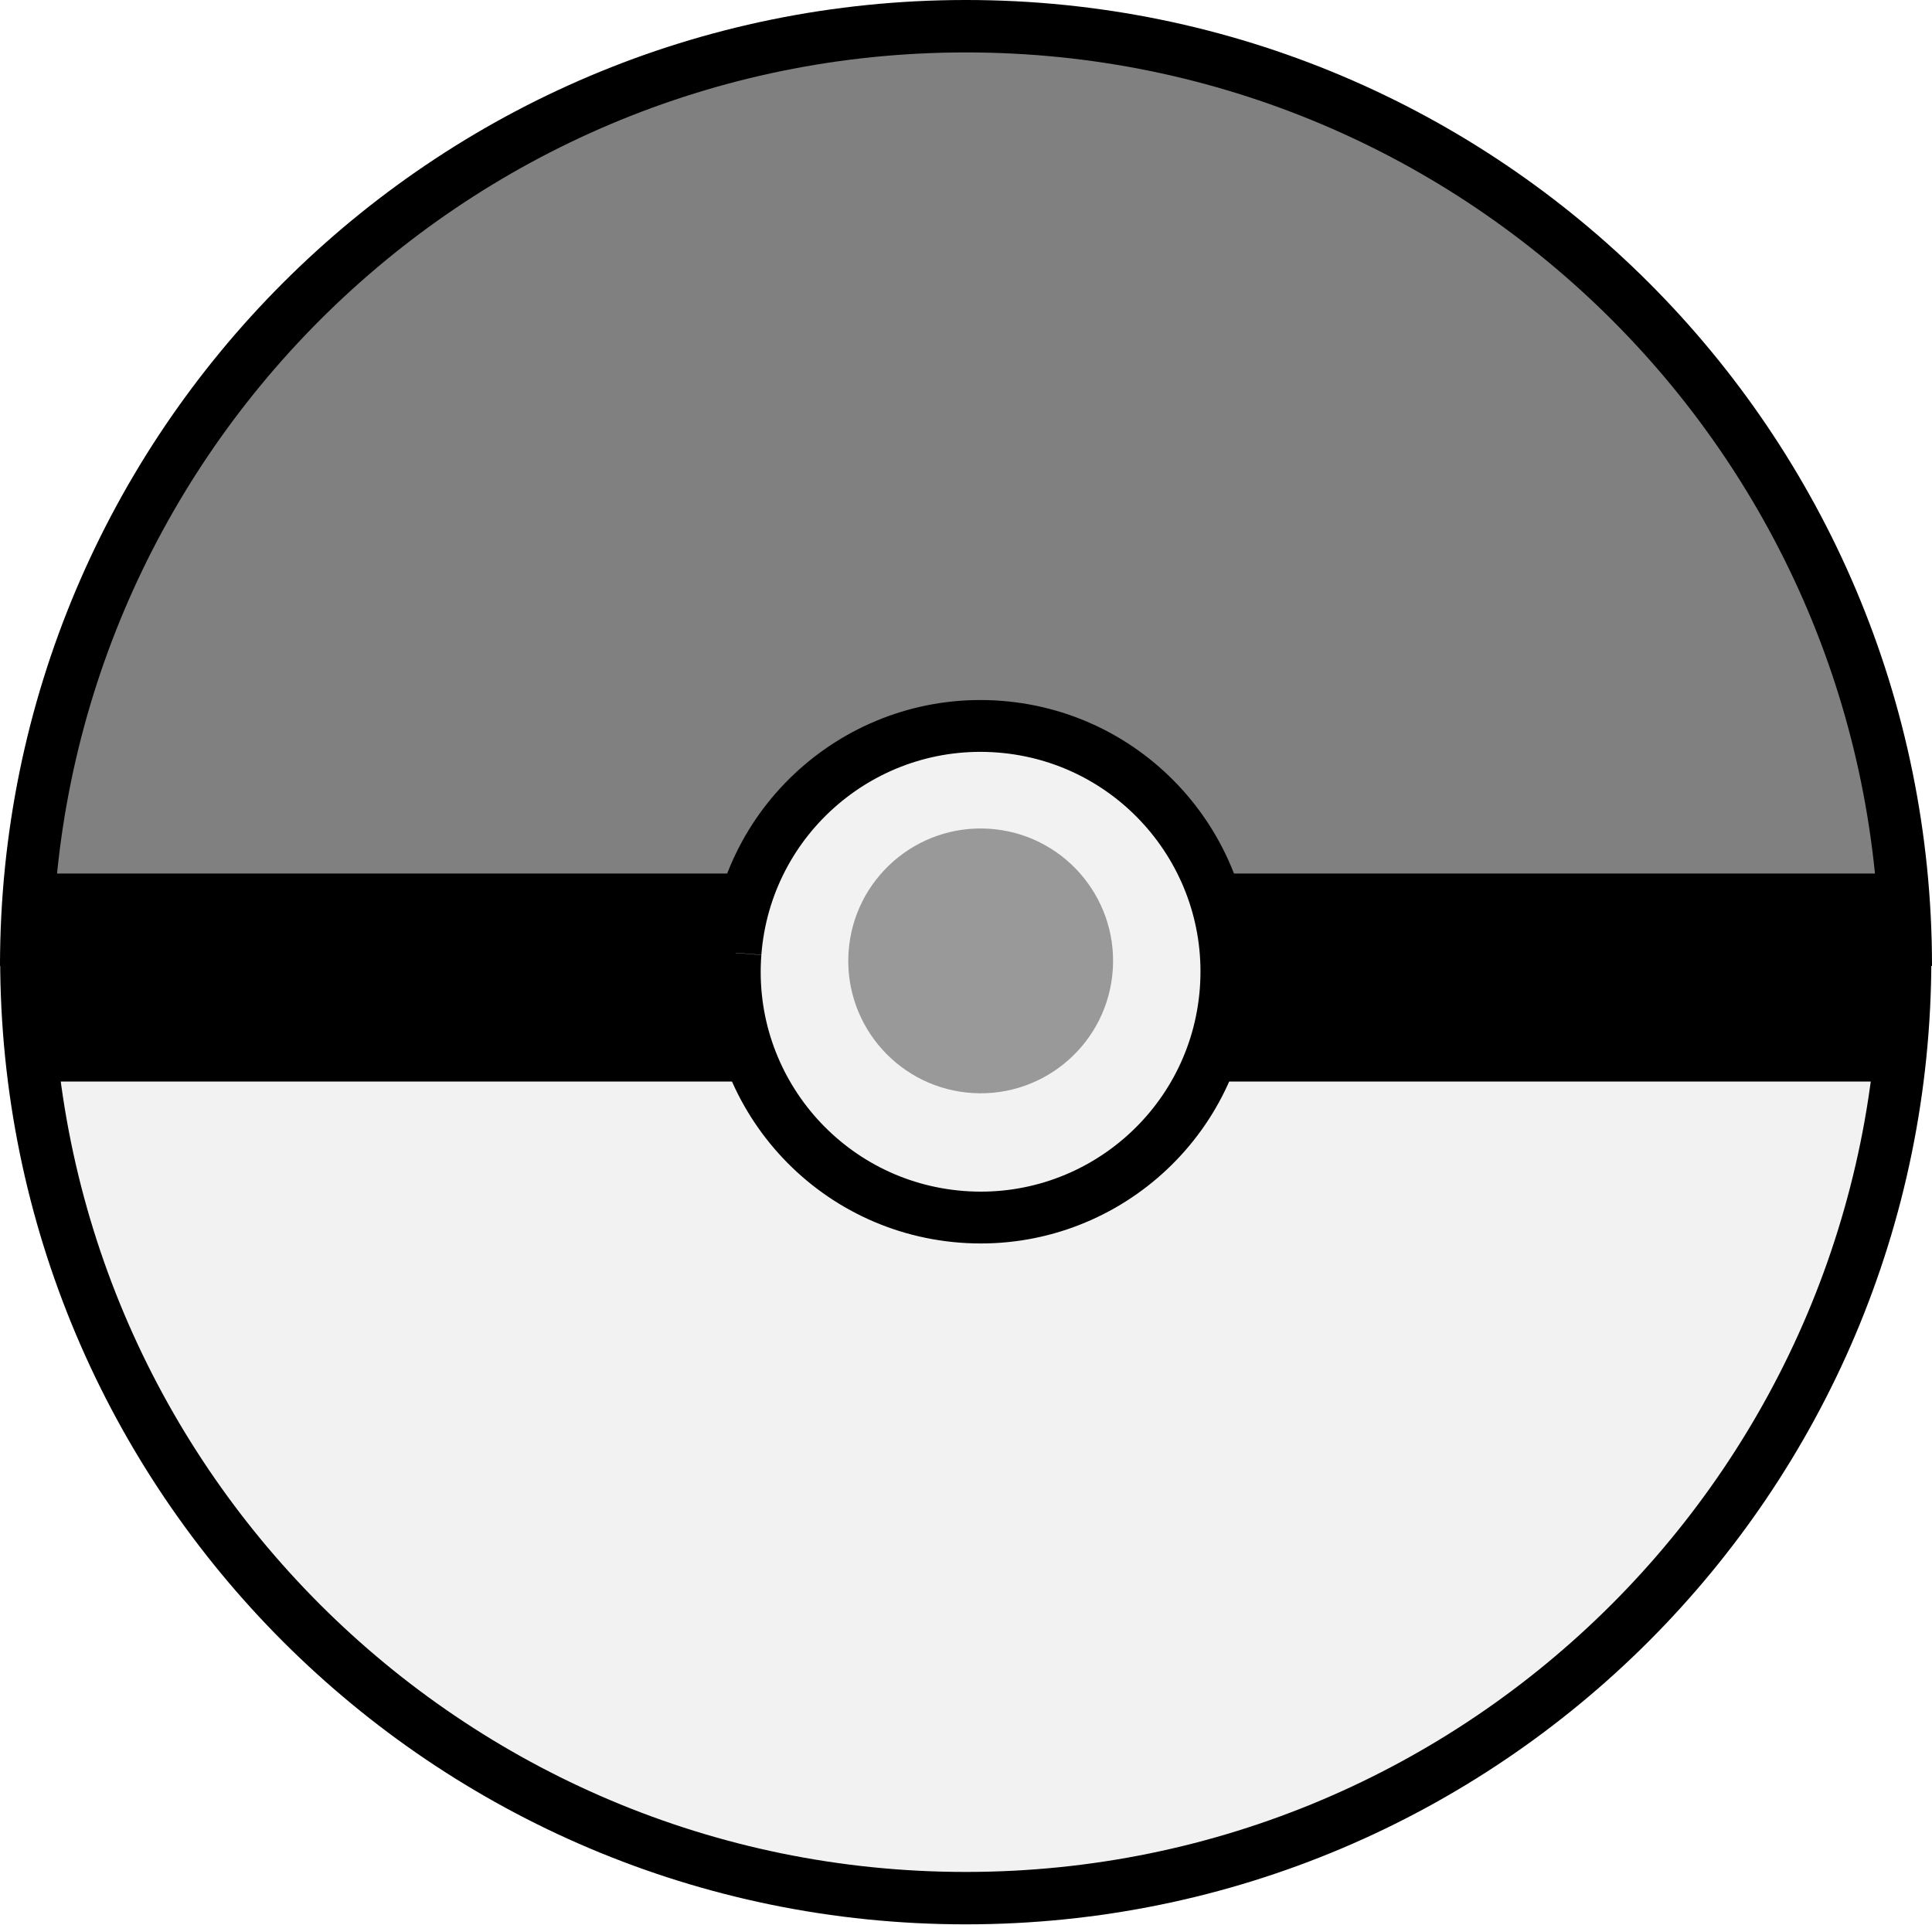
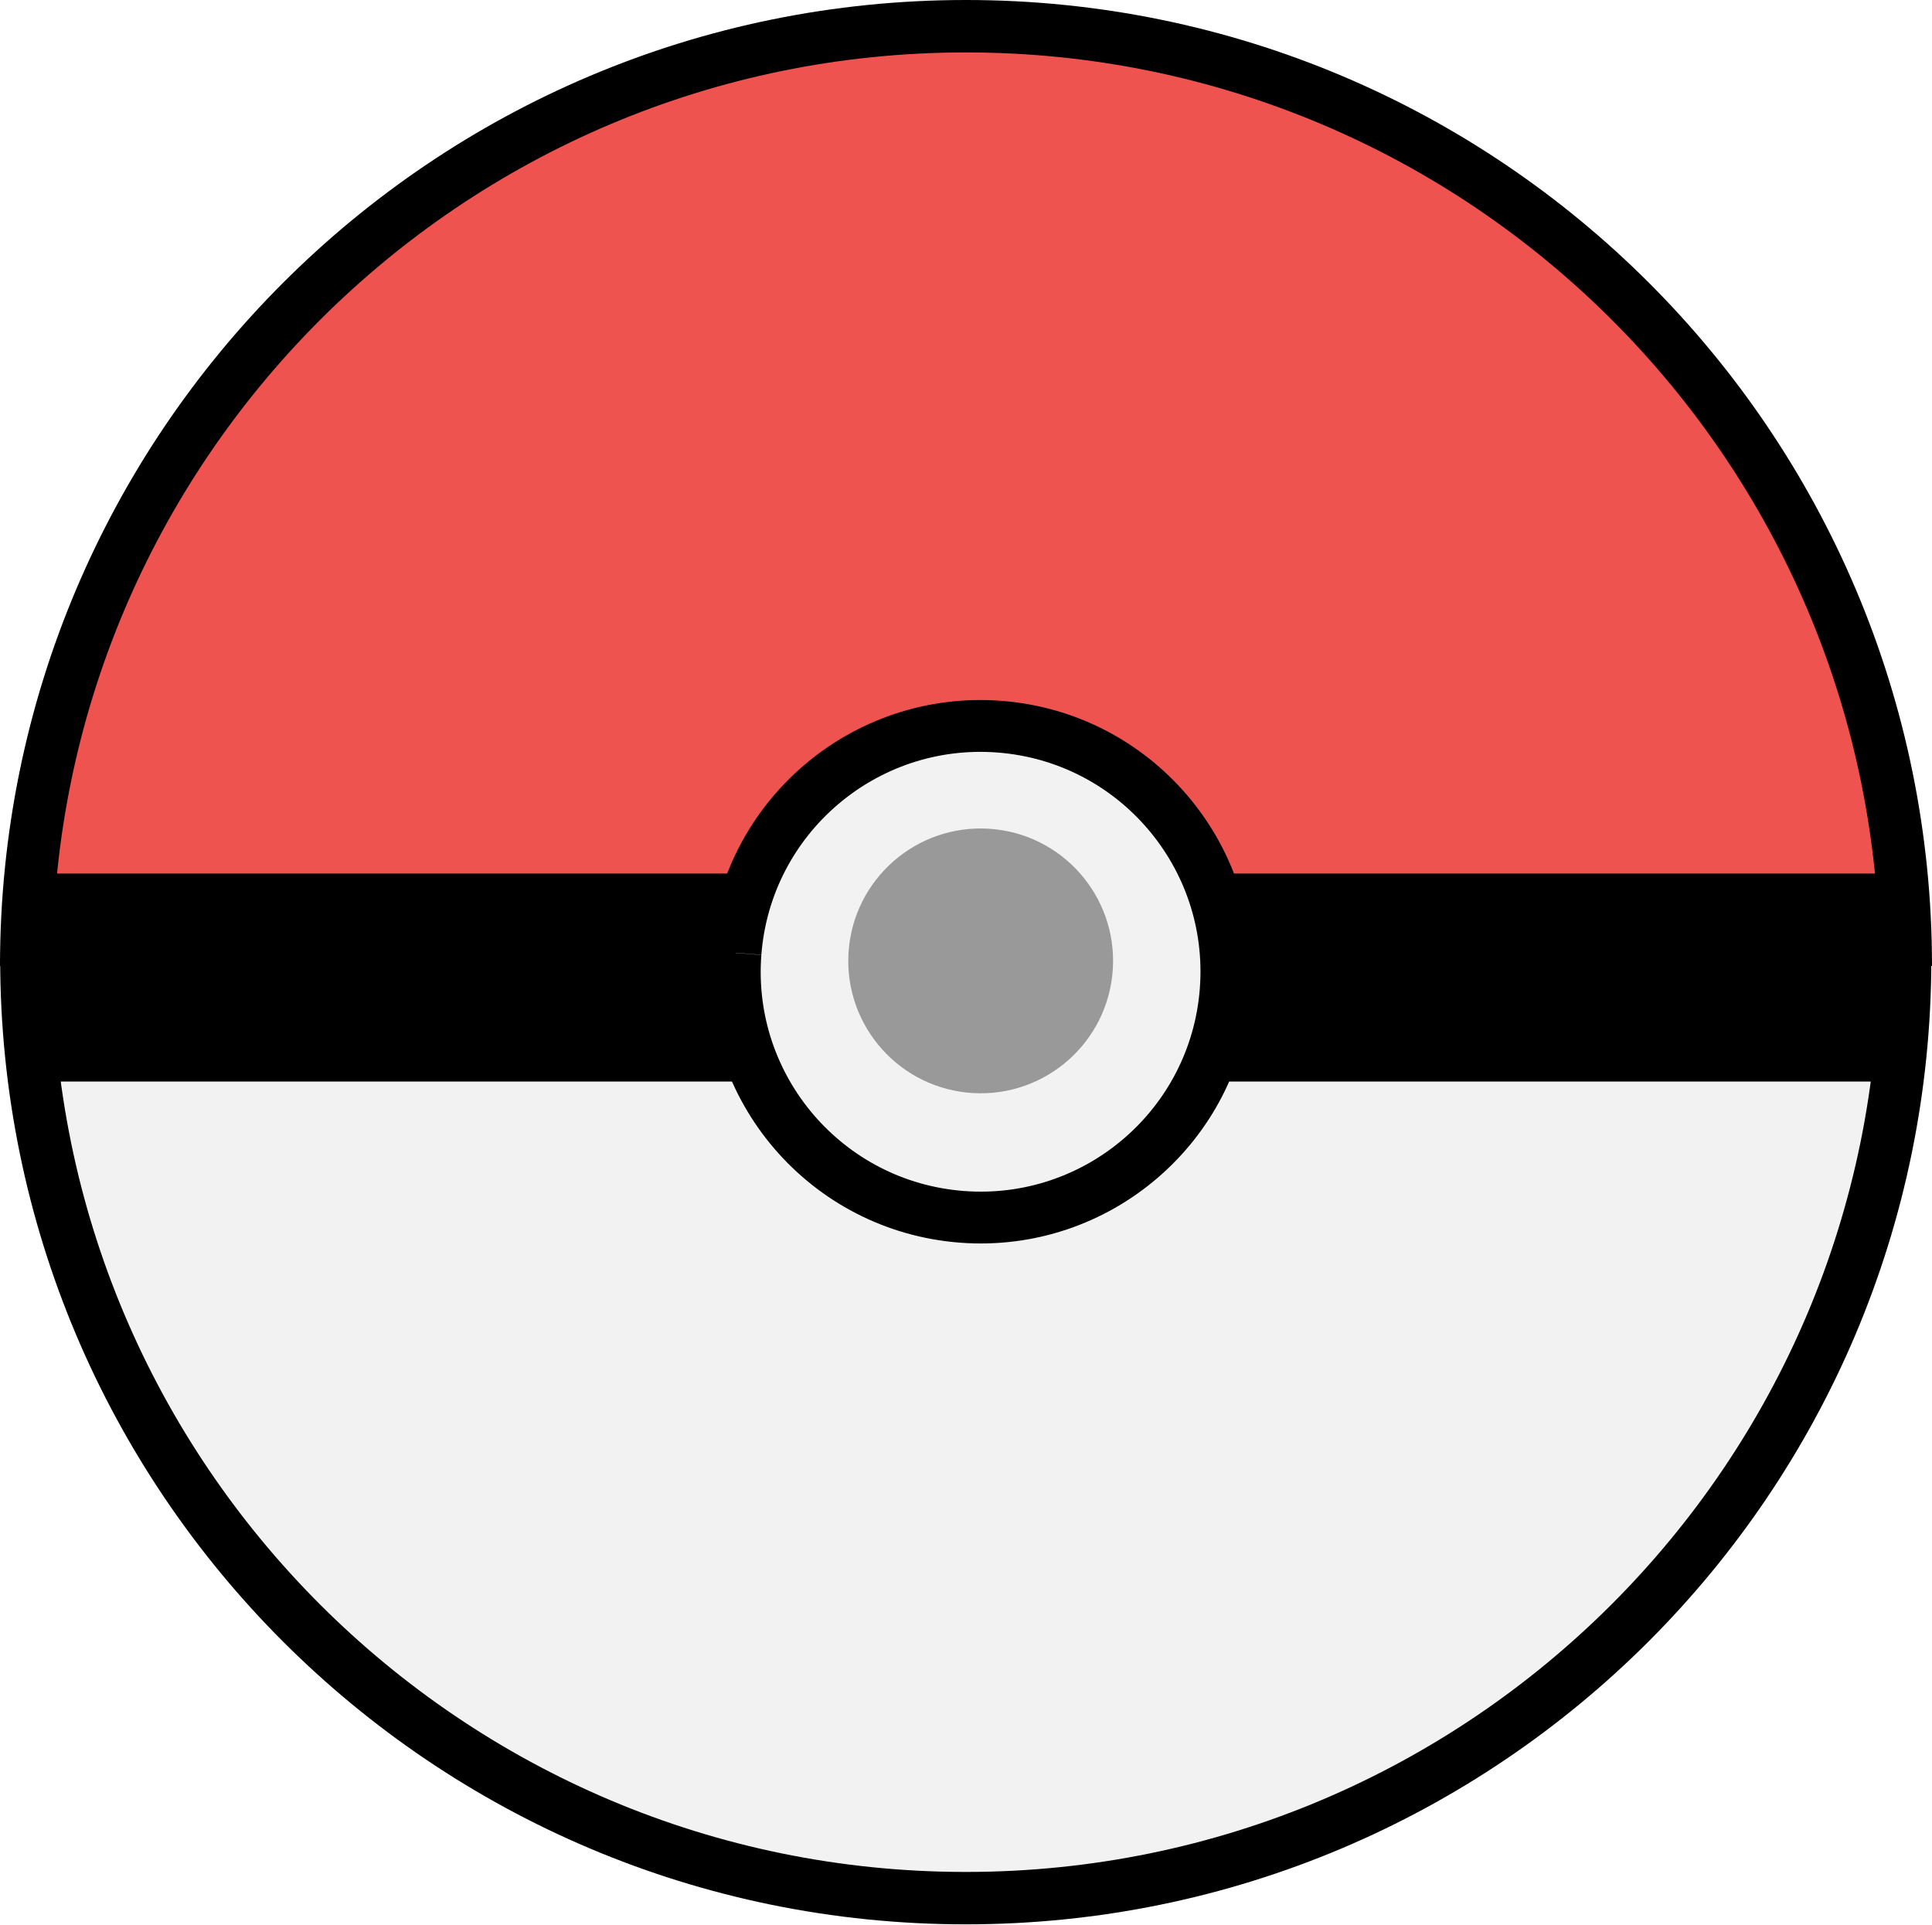
<svg xmlns="http://www.w3.org/2000/svg" width="674.715" height="672.056" id="svg2" version="1.0">
  <defs id="defs4" />
  <g id="layer1" transform="translate(-10.15551,-175.0227)">
-     <path style="fill:grey;fill-opacity:1;stroke:black;stroke-width:7.1;stroke-miterlimit:4;stroke-dasharray:none;stroke-opacity:1" id="path2774" d="M 501.036,387.682 A 127.279,127.279 0 1 1 246.477,387.682" transform="matrix(2.578609,0,0,-2.578609,-616.2588,1512.06)" />
+     <path style="fill:#EF5350;fill-opacity:1;stroke:black;stroke-width:7.1;stroke-miterlimit:4;stroke-dasharray:none;stroke-opacity:1" id="path2774" d="M 501.036,387.682 A 127.279,127.279 0 1 1 246.477,387.682" transform="matrix(2.578609,0,0,-2.578609,-616.2588,1512.06)" />
    <path style="fill:#f2f2f2;fill-opacity:1;stroke:black;stroke-width:7.1;stroke-miterlimit:4;stroke-dasharray:none;stroke-opacity:1" id="path2784" d="M 501.036,387.682 A 127.279,127.279 0 1 1 246.477,387.682" transform="matrix(2.577502,0,0,2.577502,-615.9308,-489.3849)" />
    <rect style="fill:black;fill-opacity:1;stroke:black;stroke-width:18.308;stroke-miterlimit:4;stroke-dasharray:none;stroke-opacity:1" id="rect2796" width="640.968" height="54.335" x="27.917" y="-543.584" transform="scale(1,-1)" />
    <path transform="matrix(0,-4.180021,-4.179929,0,2511.532,1956.897)" d="M 346.663,536.974 A 20.536,20.536 0 1 1 346.676,536.973" id="path2798" style="fill:#f2f2f2;fill-opacity:1;stroke:black;stroke-width:4.33;stroke-miterlimit:4;stroke-dasharray:none;stroke-opacity:1" />
    <path transform="matrix(0,-2.251635,-2.251585,0,1515.508,1288.684)" d="M 346.663,536.974 A 20.536,20.536 0 1 1 346.944,536.957" id="path2802" style="fill:#999;fill-opacity:1;stroke:none;stroke-width:7.1;stroke-miterlimit:4;stroke-dasharray:none;stroke-opacity:1" />
  </g>
</svg>
